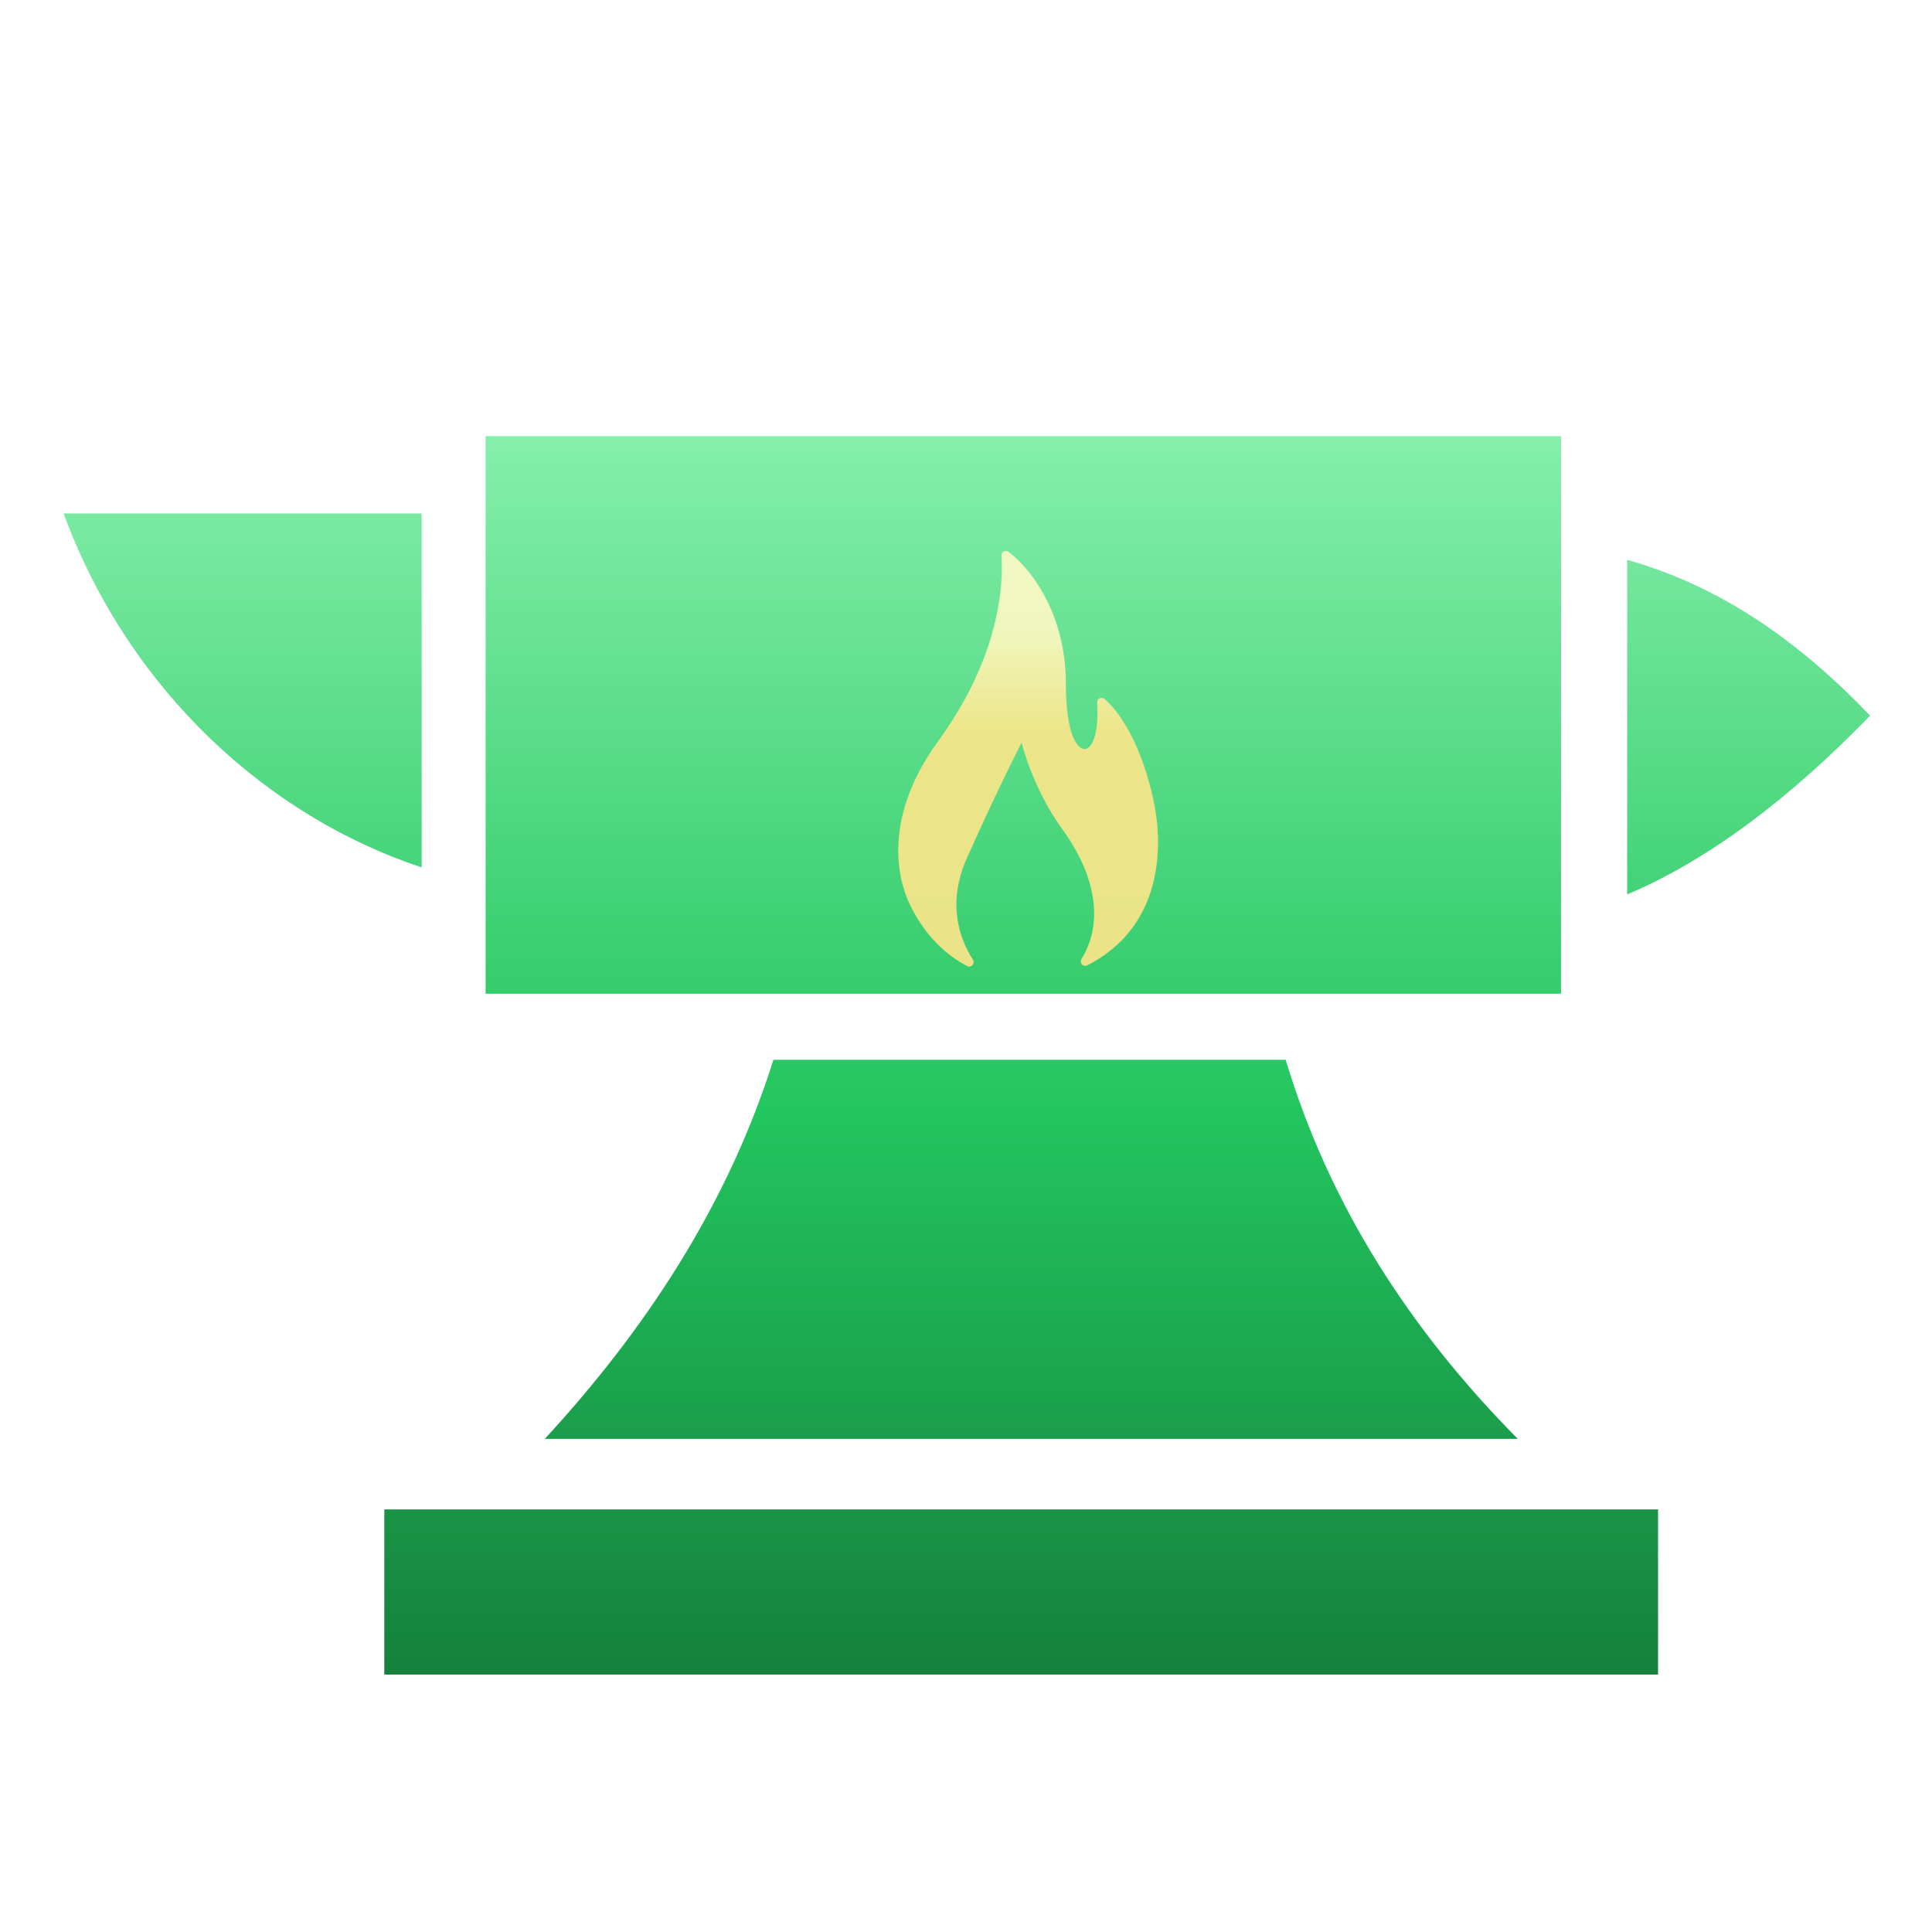
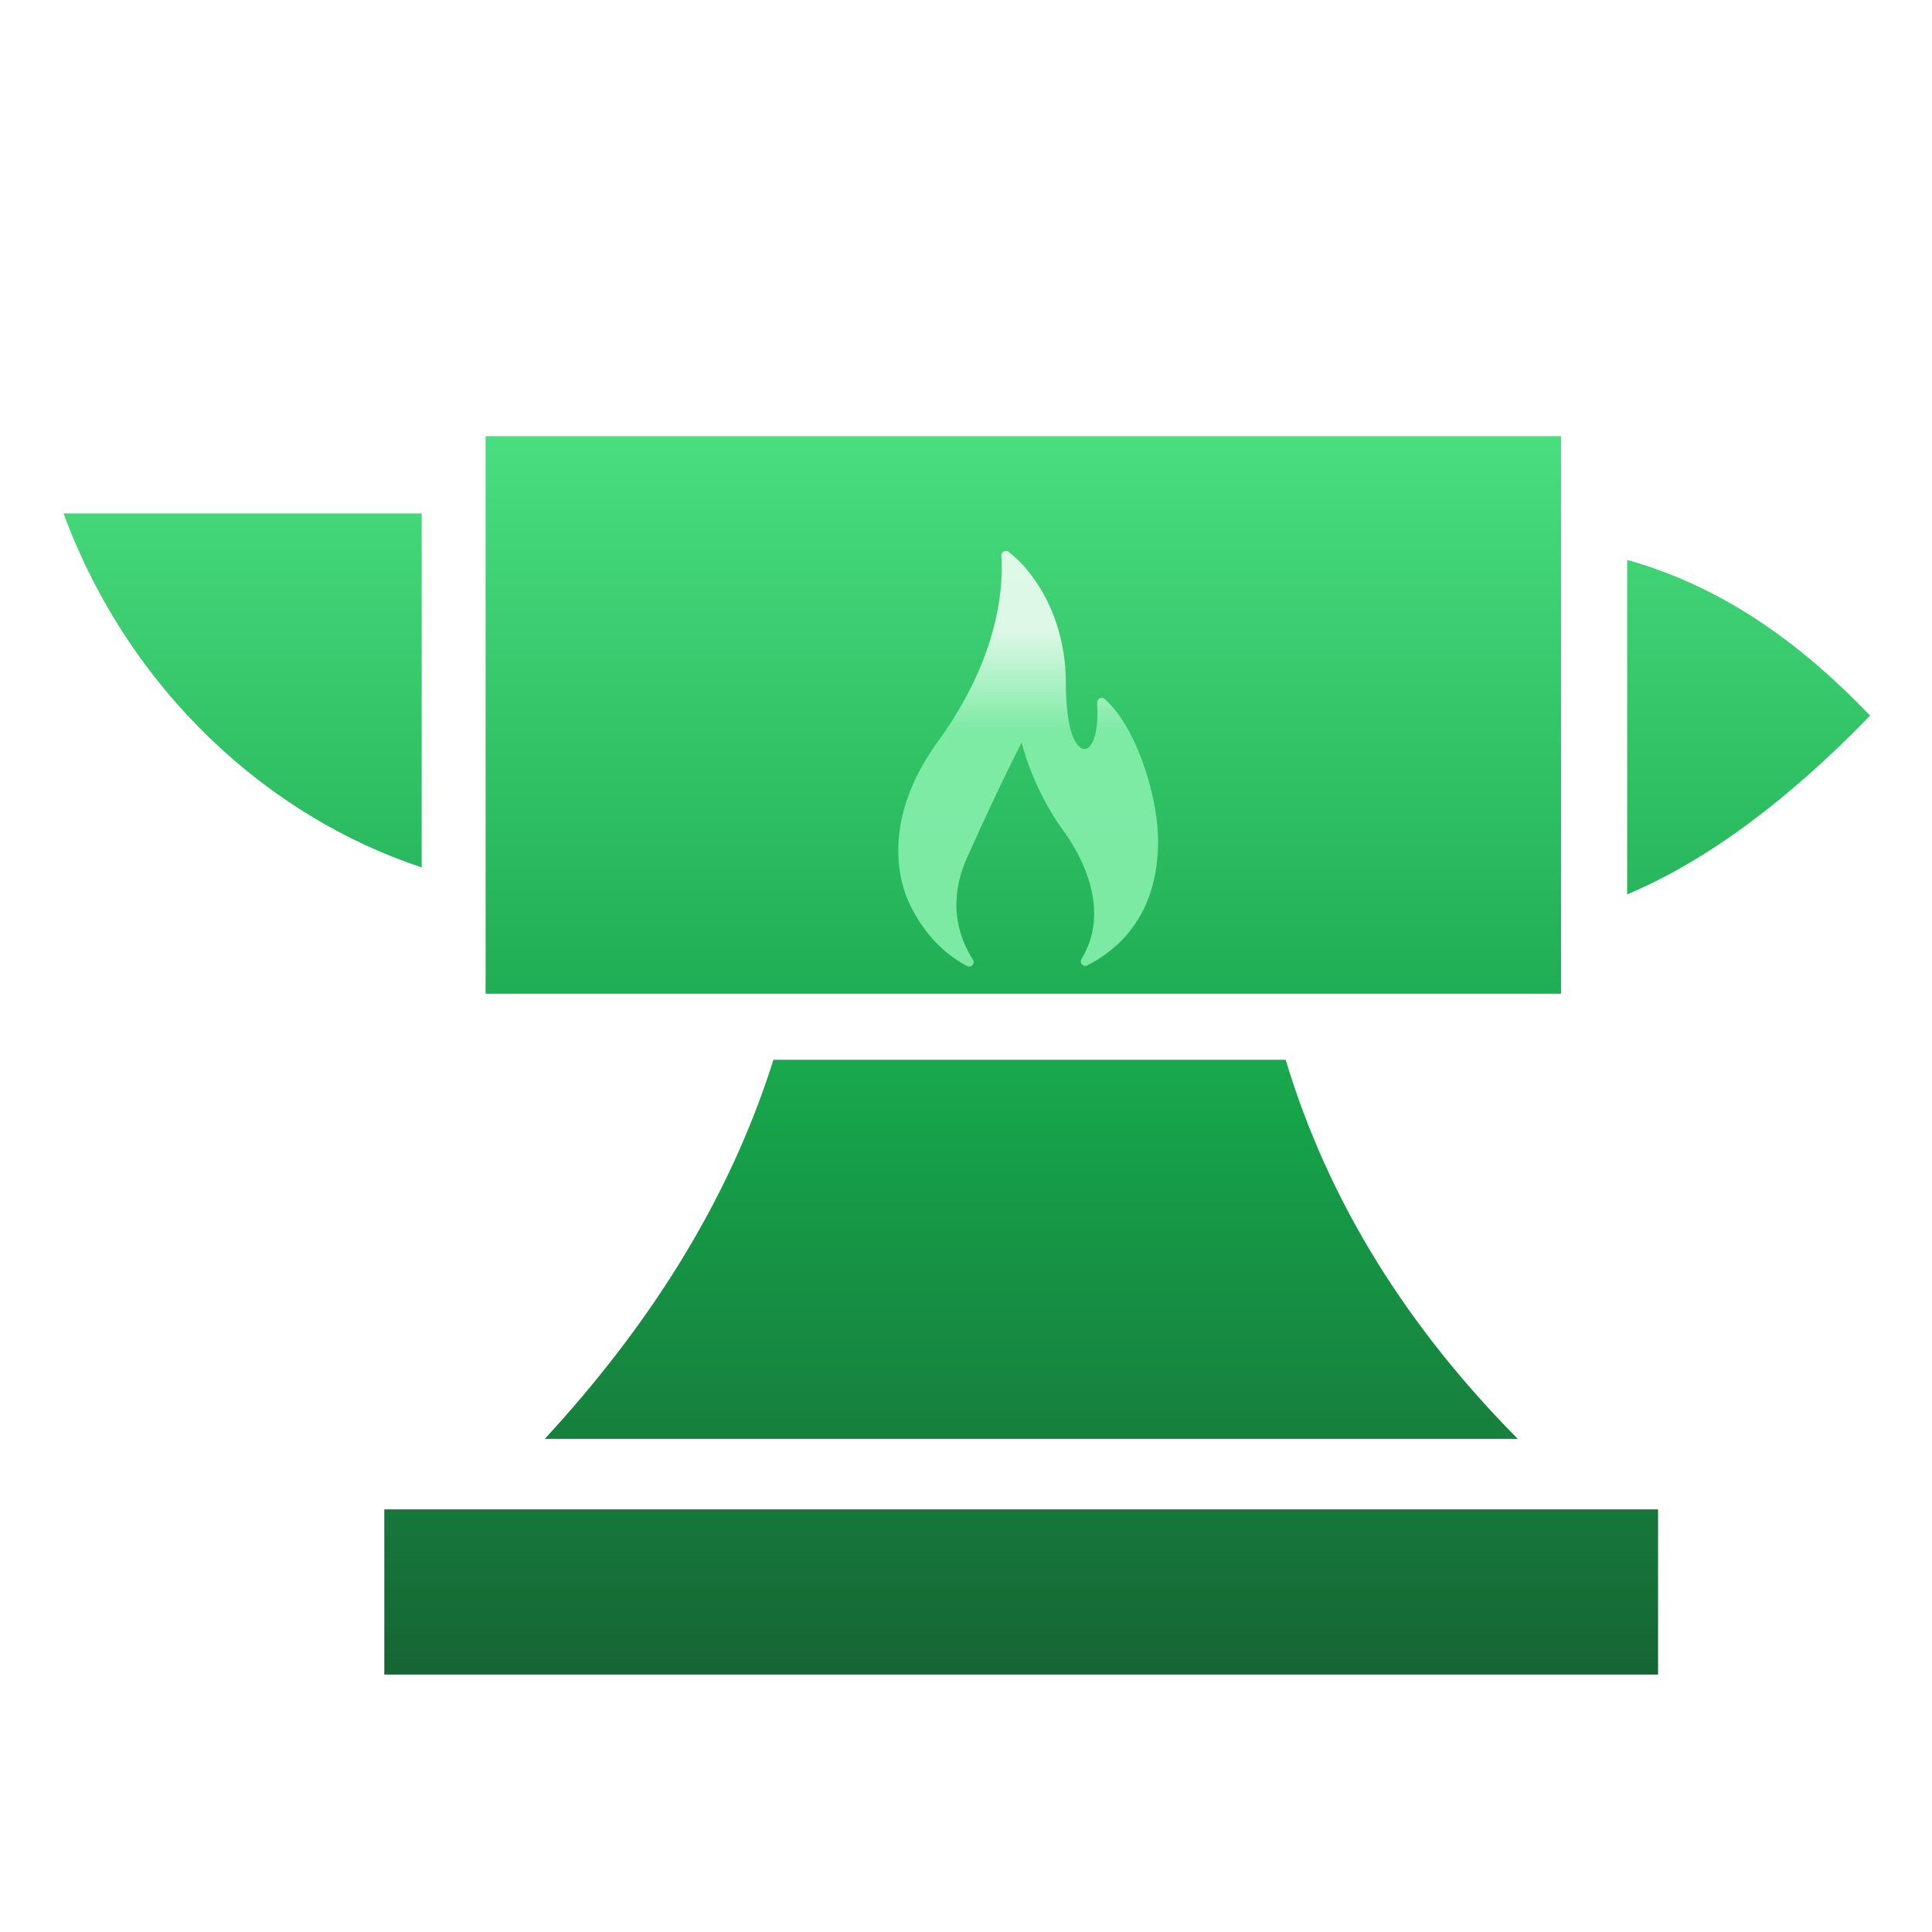
<svg xmlns="http://www.w3.org/2000/svg" viewBox="0 0 512 512">
  <defs>
    <linearGradient id="ag" x1="256" y1="115" x2="256" y2="444" gradientUnits="userSpaceOnUse">
-       <stop offset="0%" stop-color="#86EFAC" />
-       <stop offset="55%" stop-color="#22C55E" />
-       <stop offset="100%" stop-color="#15803D" />
+       <stop offset="0%" stop-color="#4ADE80" />
+       <stop offset="55%" stop-color="#16A34A" />
+       <stop offset="100%" stop-color="#166534" />
    </linearGradient>
    <linearGradient id="fg" x1="271" y1="115" x2="271" y2="263" gradientUnits="userSpaceOnUse">
-       <stop offset="0%" stop-color="#FEF9C3" />
-       <stop offset="100%" stop-color="#FDE68A" />
+       <stop offset="0%" stop-color="#F0FDF4" />
+       <stop offset="100%" stop-color="#86EFAC" />
    </linearGradient>
    <clipPath id="tableClip">
      <rect x="128.688" y="115.594" width="285" height="147.75" />
    </clipPath>
  </defs>
  <path fill="url(#ag)" d="M128.688 115.594v147.75h285v-147.75h-285zm-111.844 20.47c17.374 47.14 54.372 80.413 94.906 93.81v-93.81H16.844zm414.375 12.31v88.657c21.457-9.083 42.92-25.257 64.374-47.374-21.52-22.562-42.633-35.173-64.375-41.28zm-226.25 132.47c-12.15 38.536-33.897 71.5-60.595 100.47l257.844-.002c-28.705-29.016-49.952-62.054-61.5-100.468H204.97zM101.843 400v43.78h337.562V400H101.844z" />
  <g clip-path="url(#tableClip)">
    <path fill="url(#fg)" opacity="0.9" transform="translate(217.4 146) scale(0.18)" d="M216.02,611.195c5.978,3.178,12.284-3.704,8.624-9.4c-19.866-30.919-38.678-82.947-8.706-149.952c49.982-111.737,80.396-169.609,80.396-169.609s16.177,67.536,60.029,127.585c42.205,57.793,65.306,130.478,28.064,191.029c-3.495,5.683,2.668,12.388,8.607,9.349c46.1-23.582,97.806-70.885,103.64-165.017c2.151-28.764-1.075-69.034-17.206-119.851c-20.741-64.406-46.239-94.459-60.992-107.365c-4.413-3.861-11.276-0.439-10.914,5.413c4.299,69.494-21.845,87.129-36.726,47.386c-5.943-15.874-9.409-43.33-9.409-76.766c0-55.665-16.15-112.967-51.755-159.531c-9.259-12.109-20.093-23.424-32.523-33.073c-4.5-3.494-11.023,0.018-10.611,5.7c2.734,37.736,0.257,145.885-94.624,275.089c-86.029,119.851-52.693,211.896-40.864,236.826C153.666,566.767,185.212,594.814,216.02,611.195z" />
  </g>
</svg>
